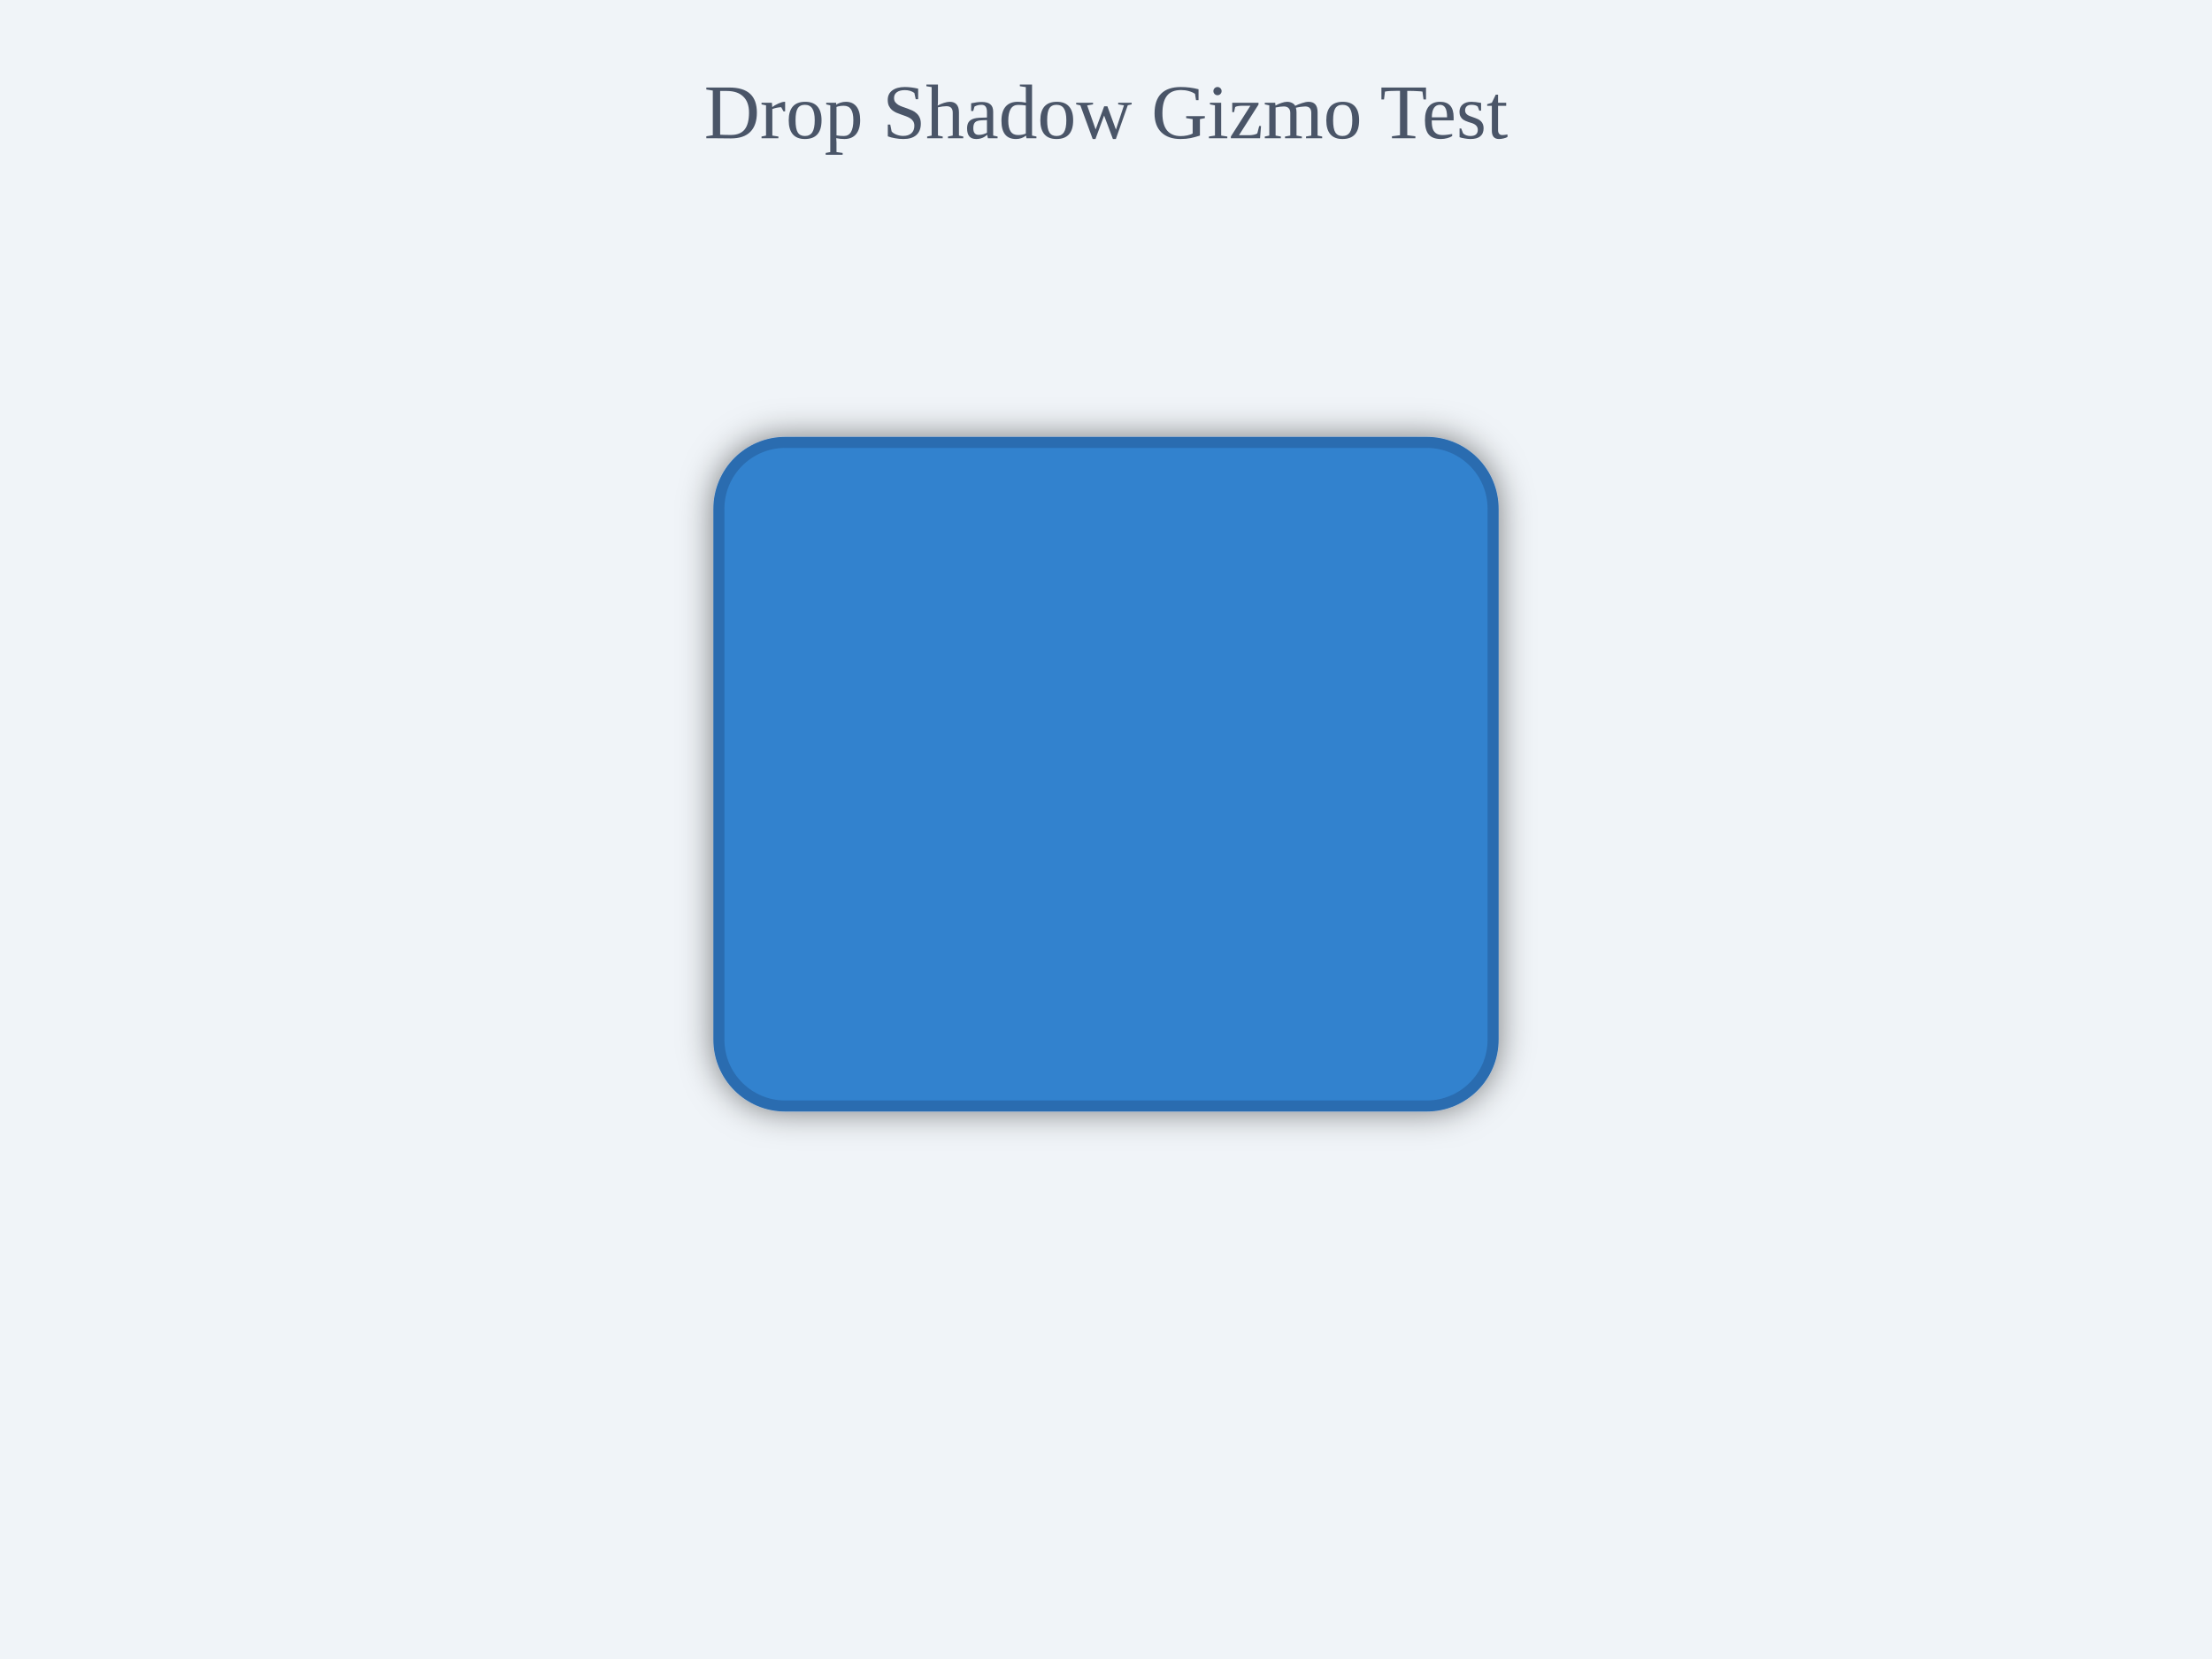
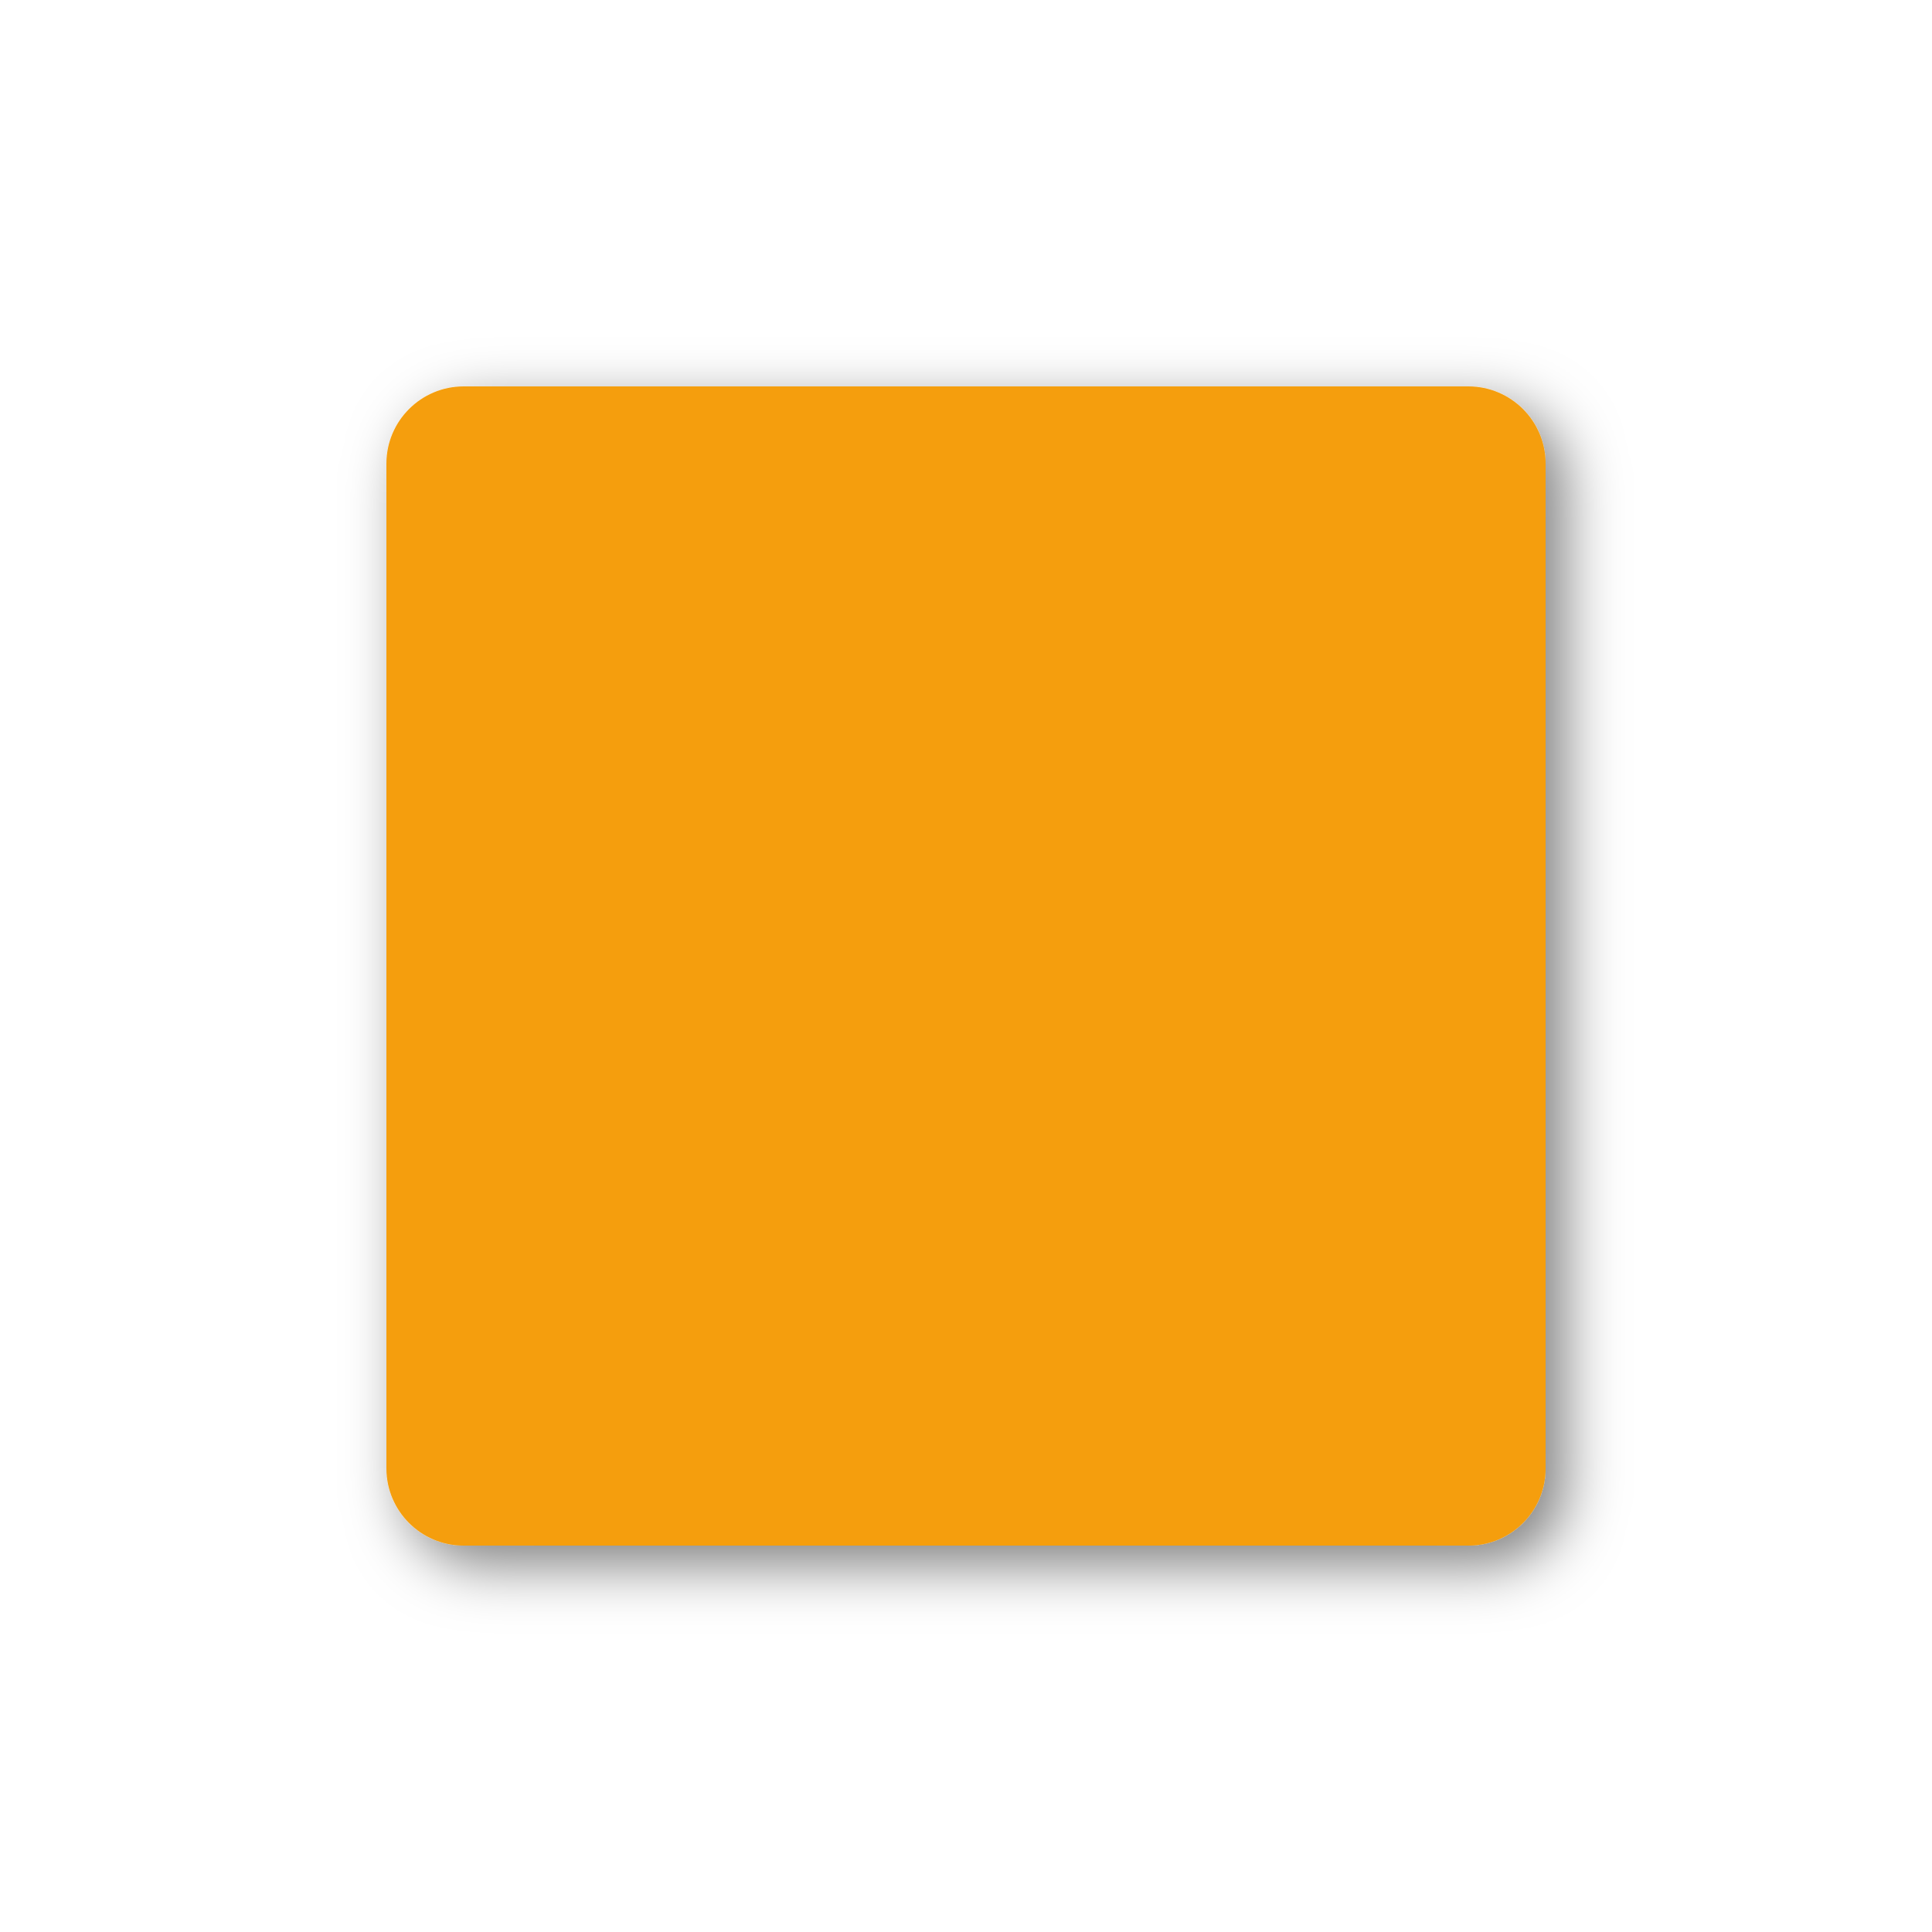
- <svg xmlns="http://www.w3.org/2000/svg" viewBox="0 0 400 300" width="400" height="300">
-   <rect width="400" height="300" fill="#f0f4f8" />
-   <text x="200" y="25" text-anchor="middle" font-size="14" fill="#4a5568">Drop Shadow Gizmo Test</text>
+ <svg xmlns="http://www.w3.org/2000/svg" viewBox="0 0 200 200" width="200" height="200">
  <defs>
-     <filter id="shadow-filter" x="-50%" y="-50%" width="200%" height="200%">
-       <feDropShadow dx="0" dy="0" stdDeviation="3" flood-color="#000" flood-opacity="0.5">
-         <animate attributeName="dx" from="0" to="15" dur="2s" repeatCount="indefinite" fill="freeze" />
-         <animate attributeName="dy" from="0" to="10" dur="2s" repeatCount="indefinite" fill="freeze" />
+     <filter id="ds1">
+       <feDropShadow dx="2" dy="2" stdDeviation="3" flood-color="#000" flood-opacity="0.5">
+         <animate attributeName="dx" from="0" to="10" dur="2s" repeatCount="indefinite" fill="freeze" />
      </feDropShadow>
    </filter>
  </defs>
-   <rect x="130" y="80" width="140" height="120" rx="12" fill="#3182ce" stroke="#2b6cb0" stroke-width="2" filter="url(#shadow-filter)" />
+   <rect x="40" y="40" width="120" height="120" fill="#F59E0B" rx="8" filter="url(#ds1)" />
</svg>
